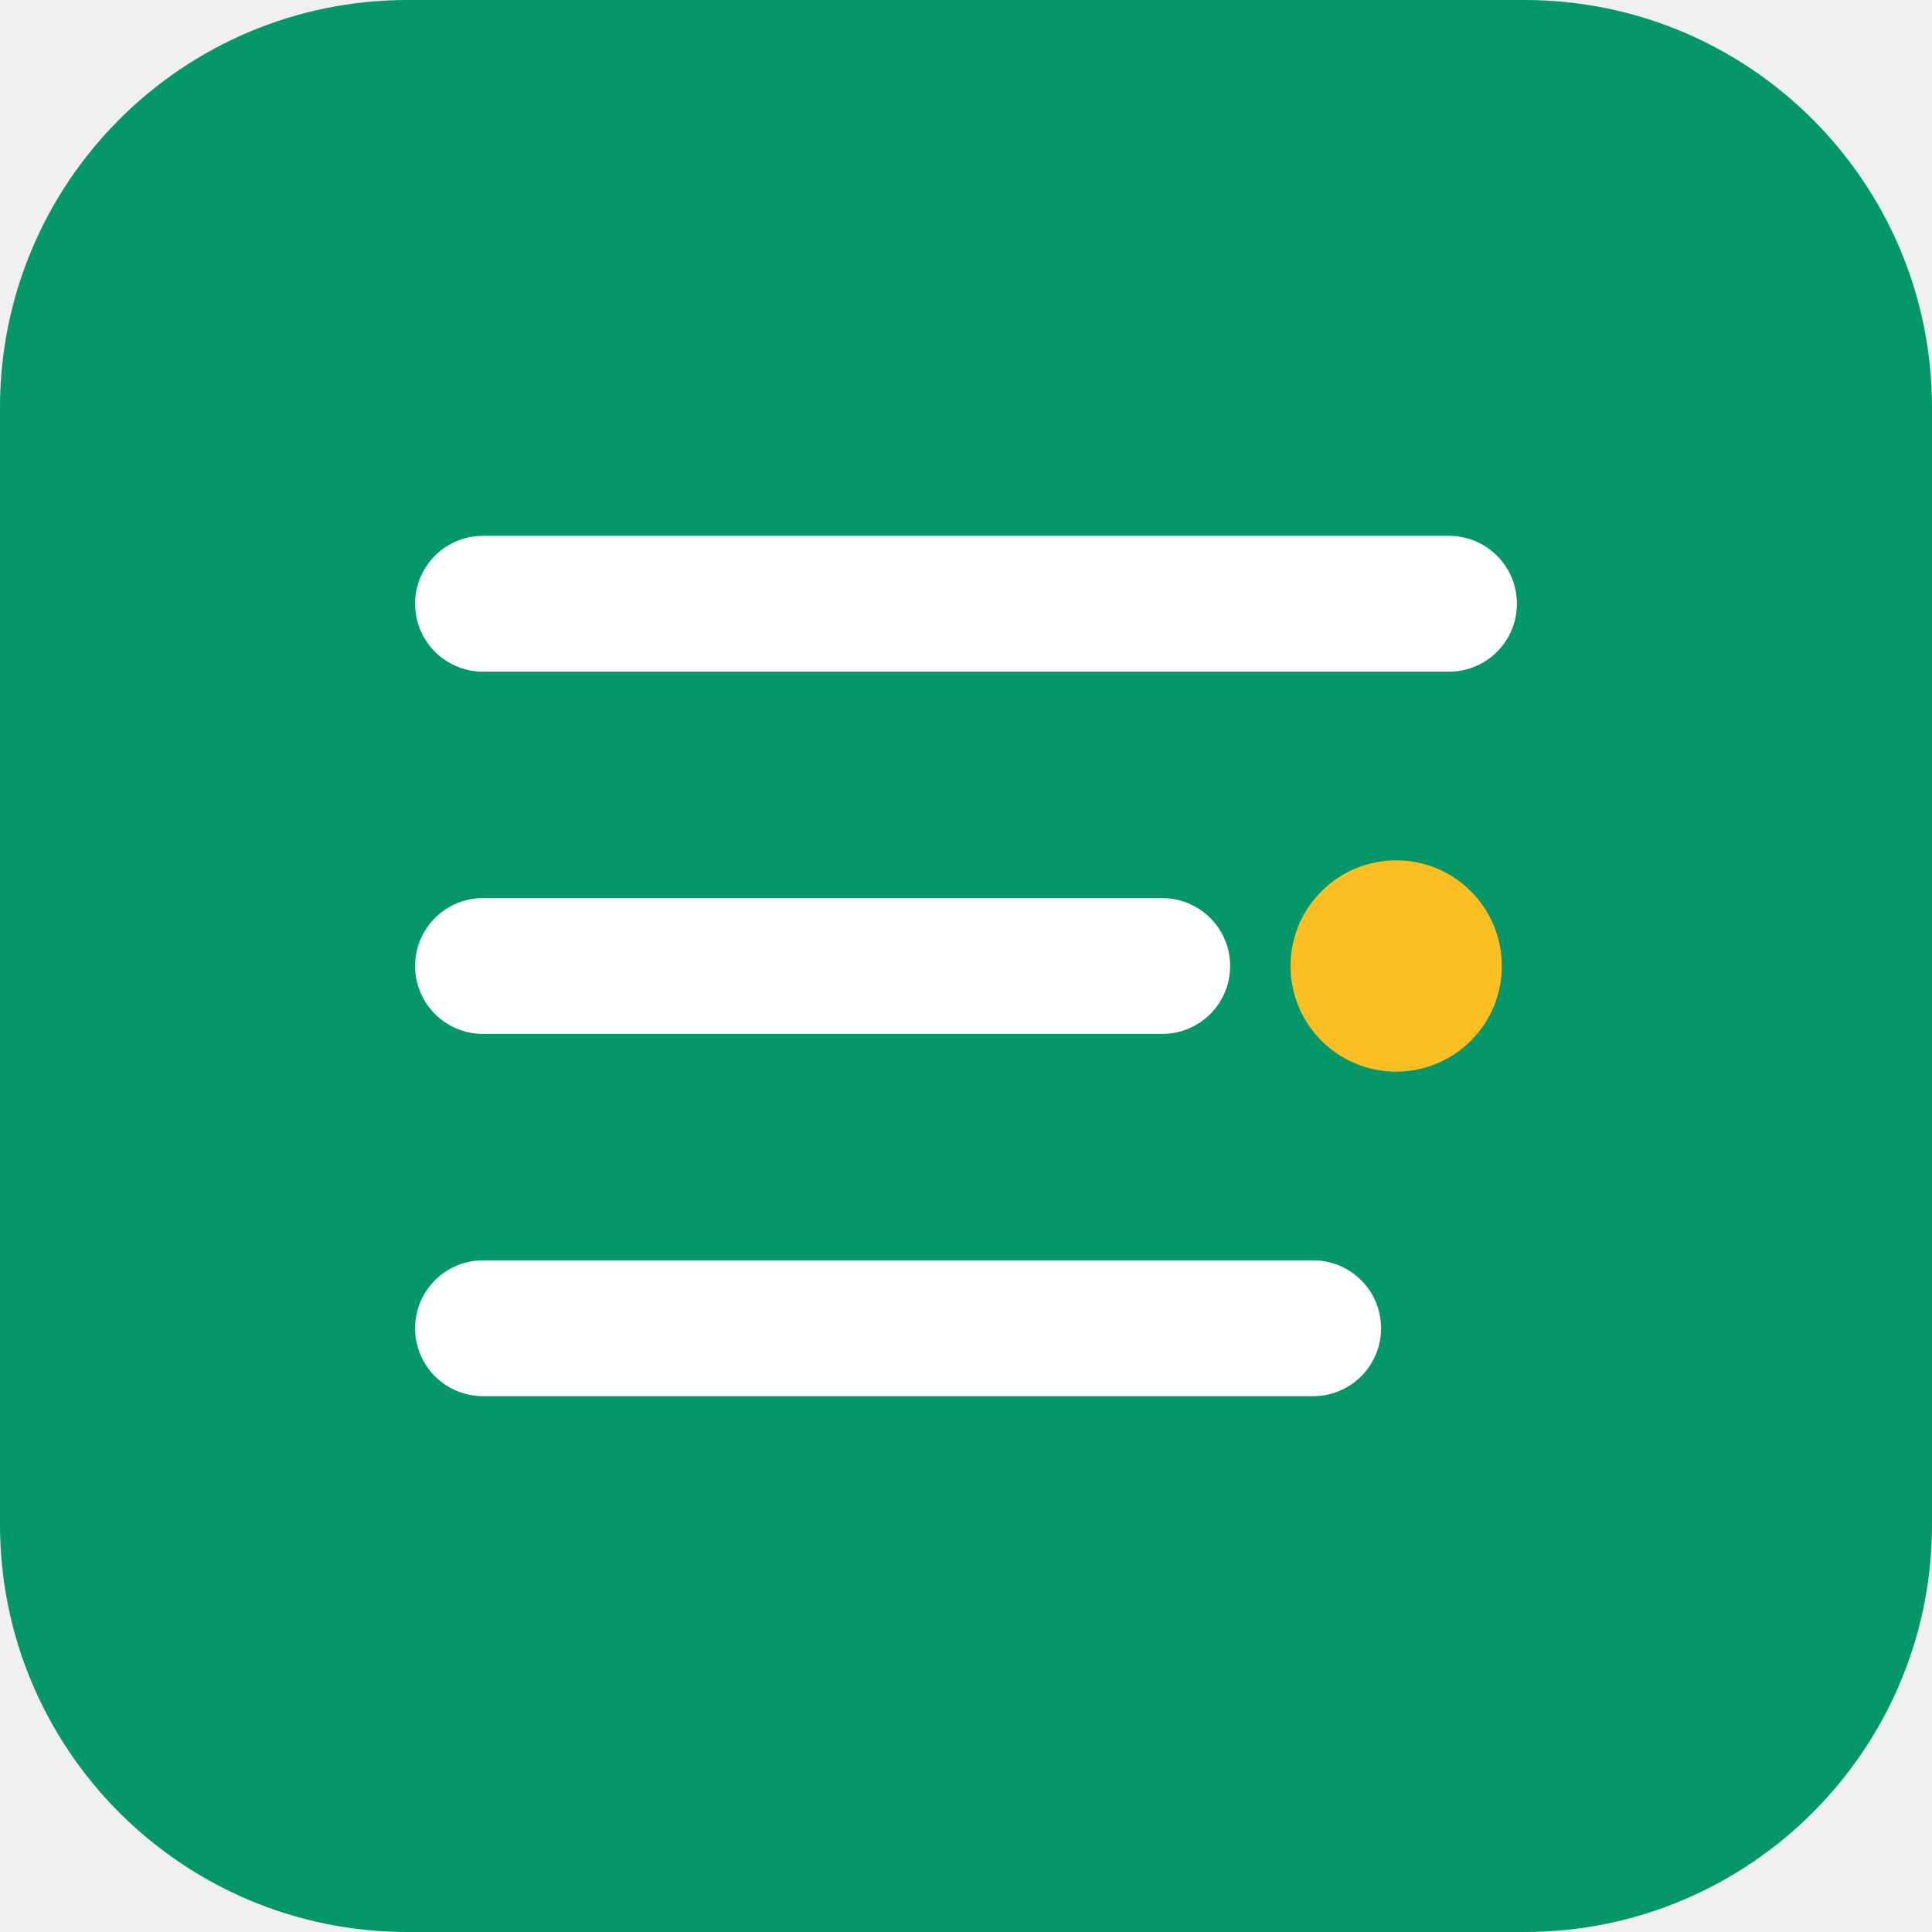
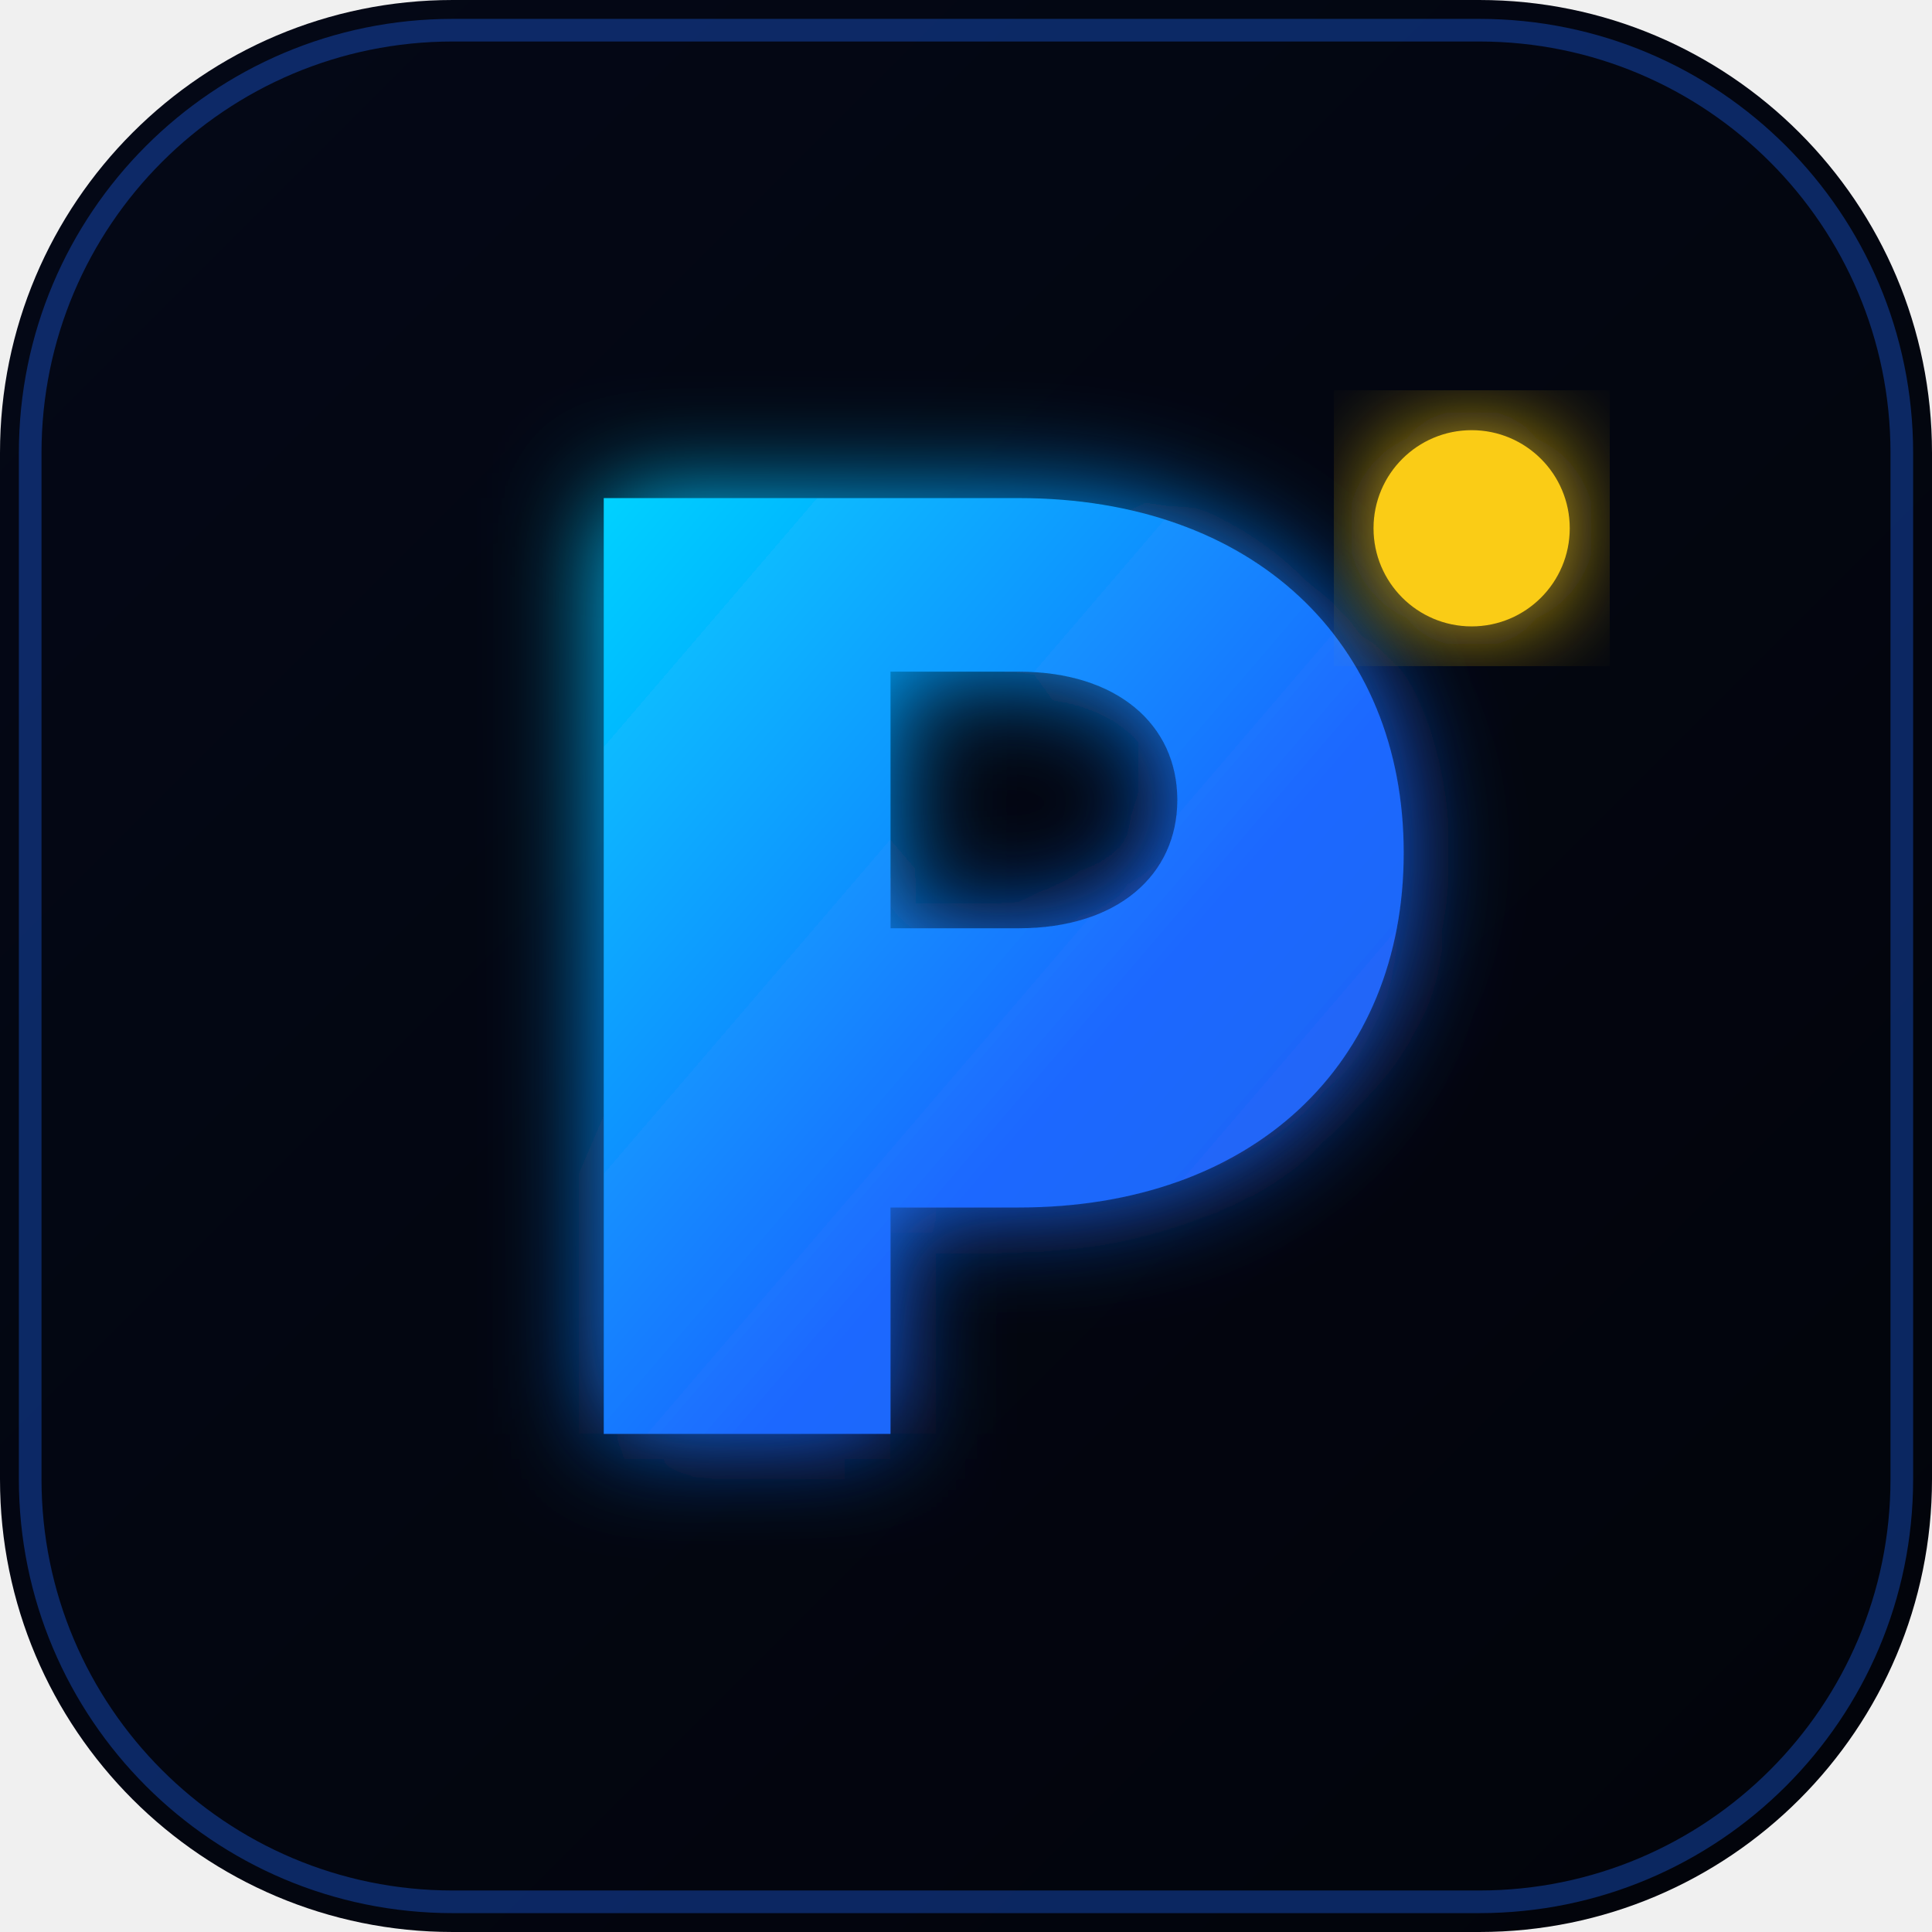
<svg xmlns="http://www.w3.org/2000/svg" viewBox="0 0 512 512" width="512" height="512">
-   <rect width="512" height="512" rx="108" fill="#059669" />
-   <path d="M128 160h256M128 256h180M128 352h220" stroke="#ffffff" stroke-width="36" stroke-linecap="round" />
-   <circle cx="370" cy="256" r="28" fill="#fbbf24" />
+   <defs>
+     <linearGradient id="sorsa-bg" x1="0%" y1="0%" x2="100%" y2="100%">
+       <stop offset="0%" stop-color="#040817" />
+       <stop offset="100%" stop-color="#02040a" />
+     </linearGradient>
+     <linearGradient id="electric-blue" x1="0%" y1="0%" x2="100%" y2="100%">
+       <stop offset="0%" stop-color="#00d2ff" />
+       <stop offset="60%" stop-color="#1d68ff" />
+       <stop offset="100%" stop-color="#2563eb" />
+     </linearGradient>
+     <filter id="neon-glow" x="-20%" y="-20%" width="140%" height="140%">
+       <feGaussianBlur stdDeviation="14" result="blur" />
+       <feMerge>
+         <feMergeNode in="blur" />
+         <feMergeNode in="SourceGraphic" />
+       </feMerge>
+     </filter>
+   </defs>
+   <rect width="512" height="512" rx="120" fill="url(#sorsa-bg)" />
+   <rect x="8" y="8" width="496" height="496" rx="112" fill="none" stroke="#1d68ff" stroke-opacity="0.35" stroke-width="6" />
+   <path d="M160 380V132h110c62 0 102 38 102 94s-40 94-102 94H236v60H160zm76-134h34c26 0 42-14 42-34s-16-34-42-34h-34v68z" fill="url(#electric-blue)" filter="url(#neon-glow)" />
+   <circle cx="390" cy="140" r="26" fill="#facc15" filter="url(#neon-glow)" />
</svg>
